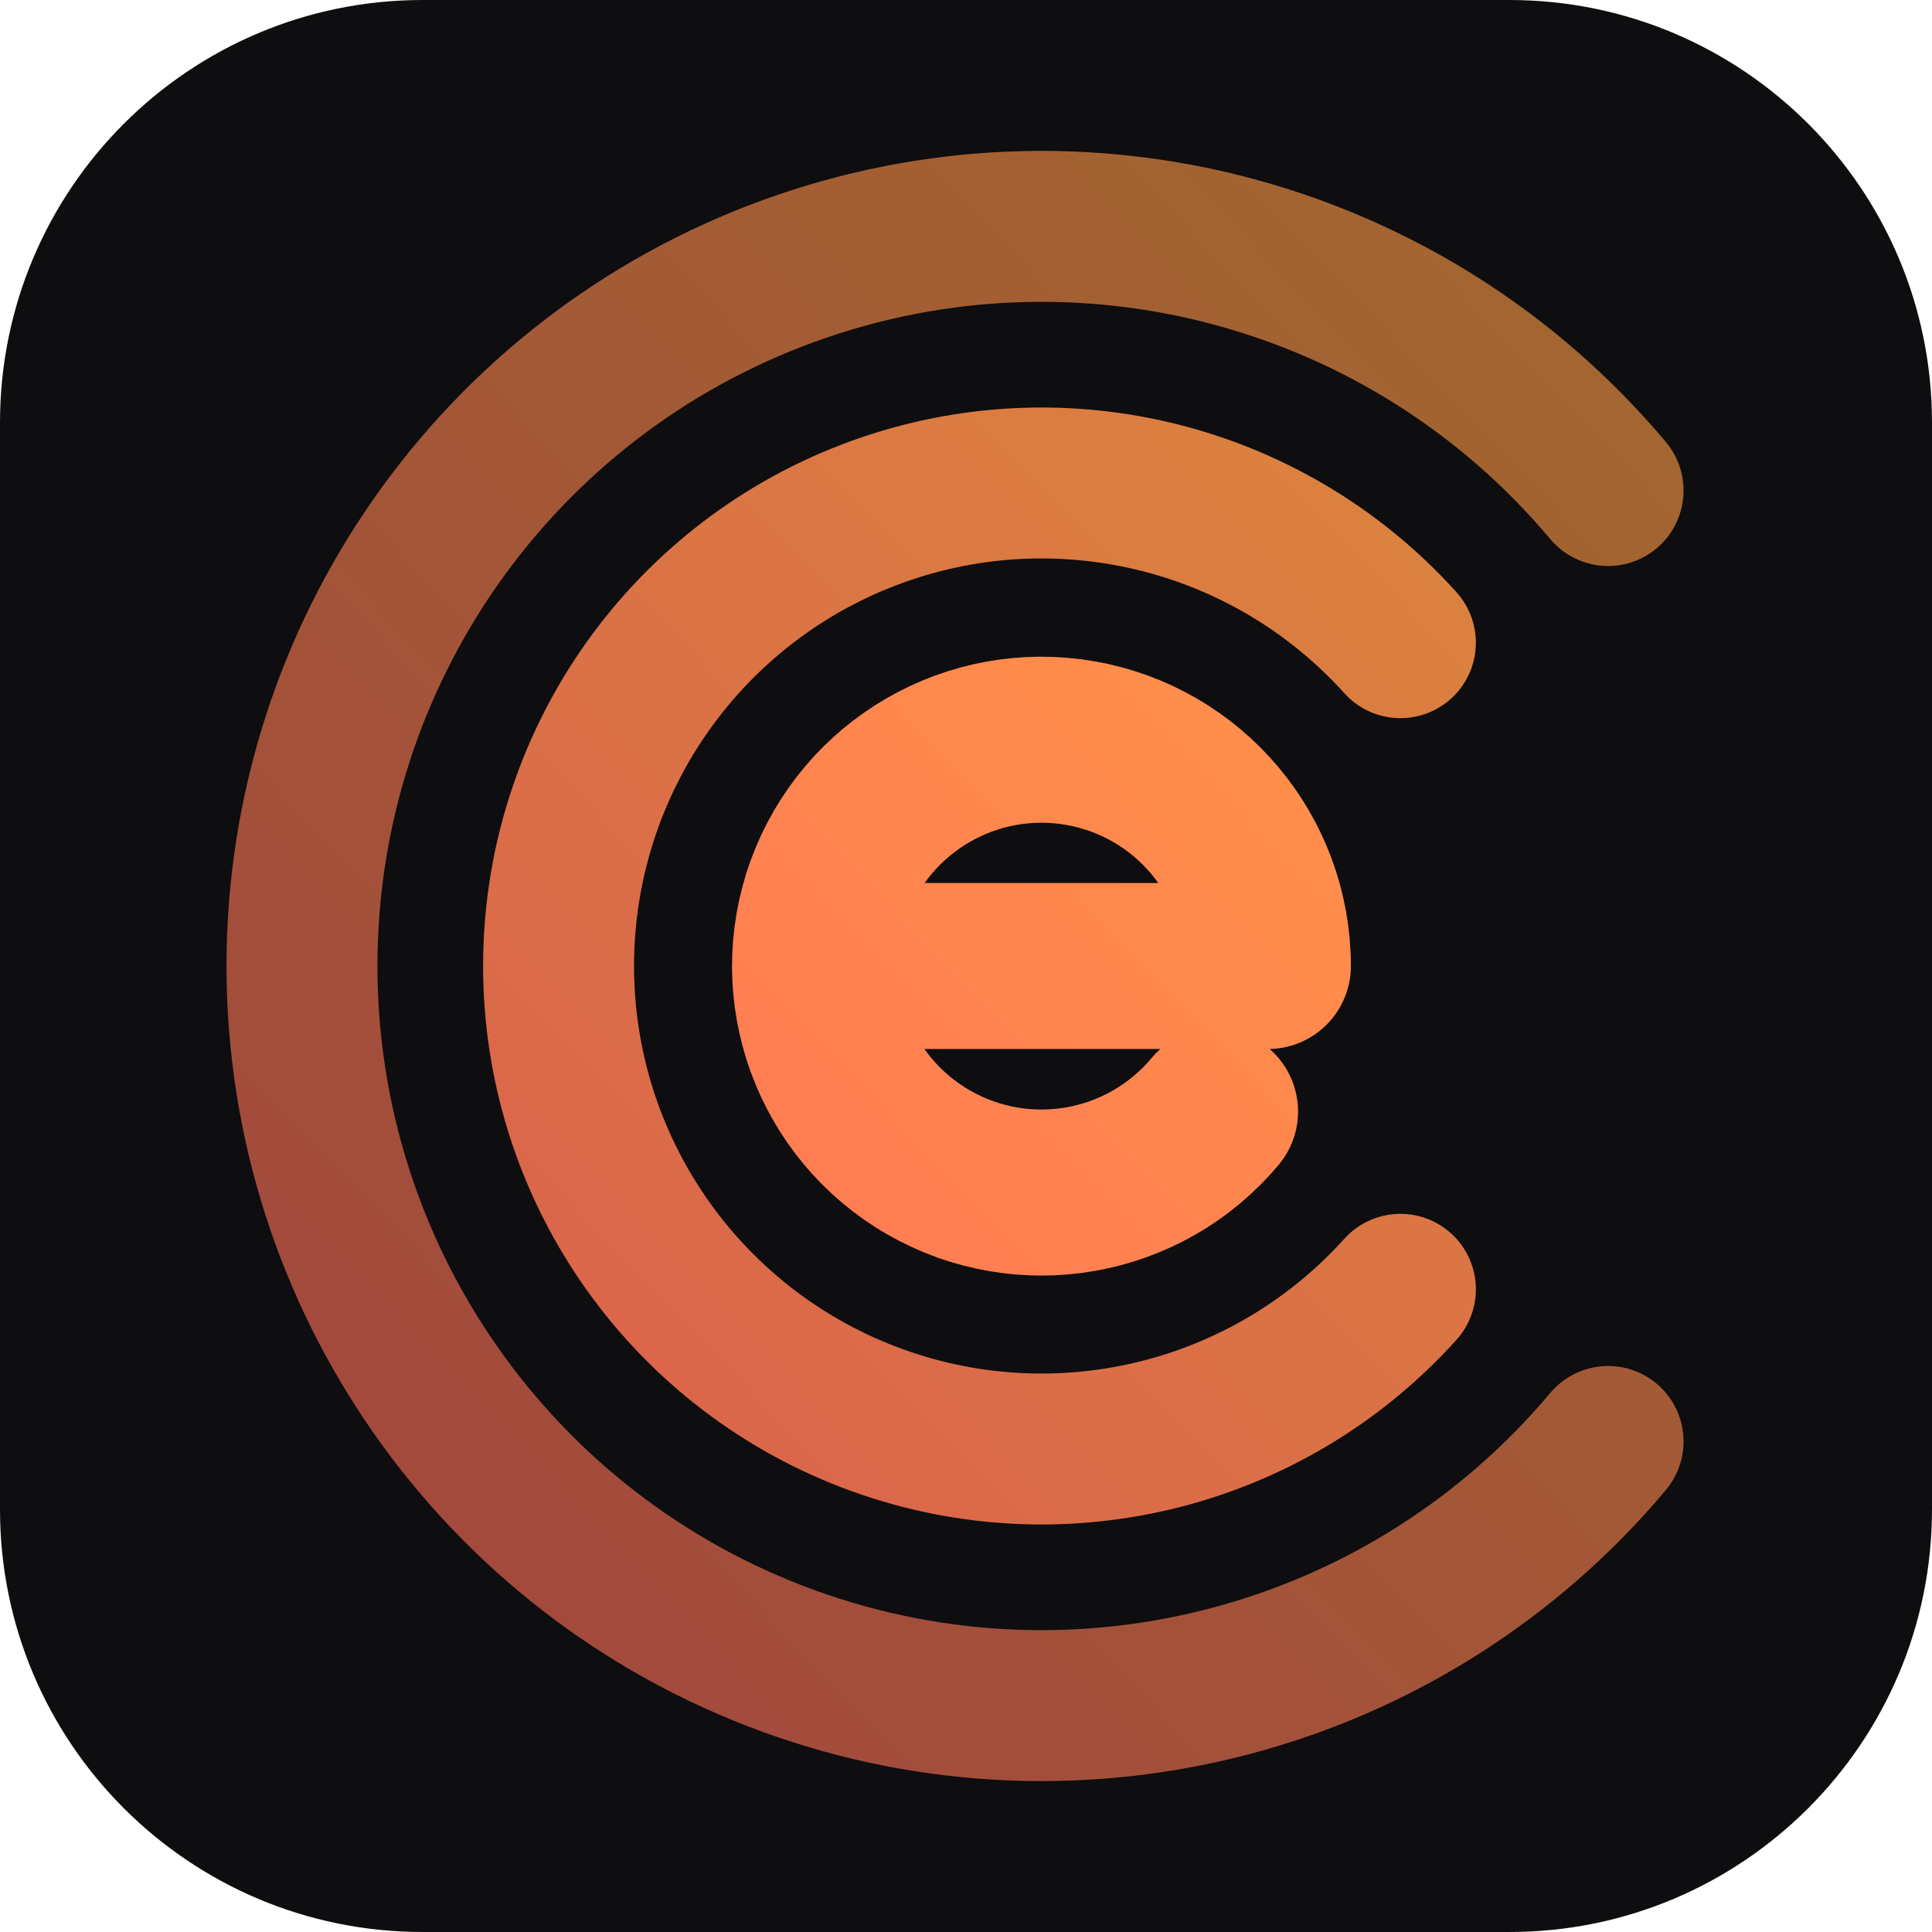
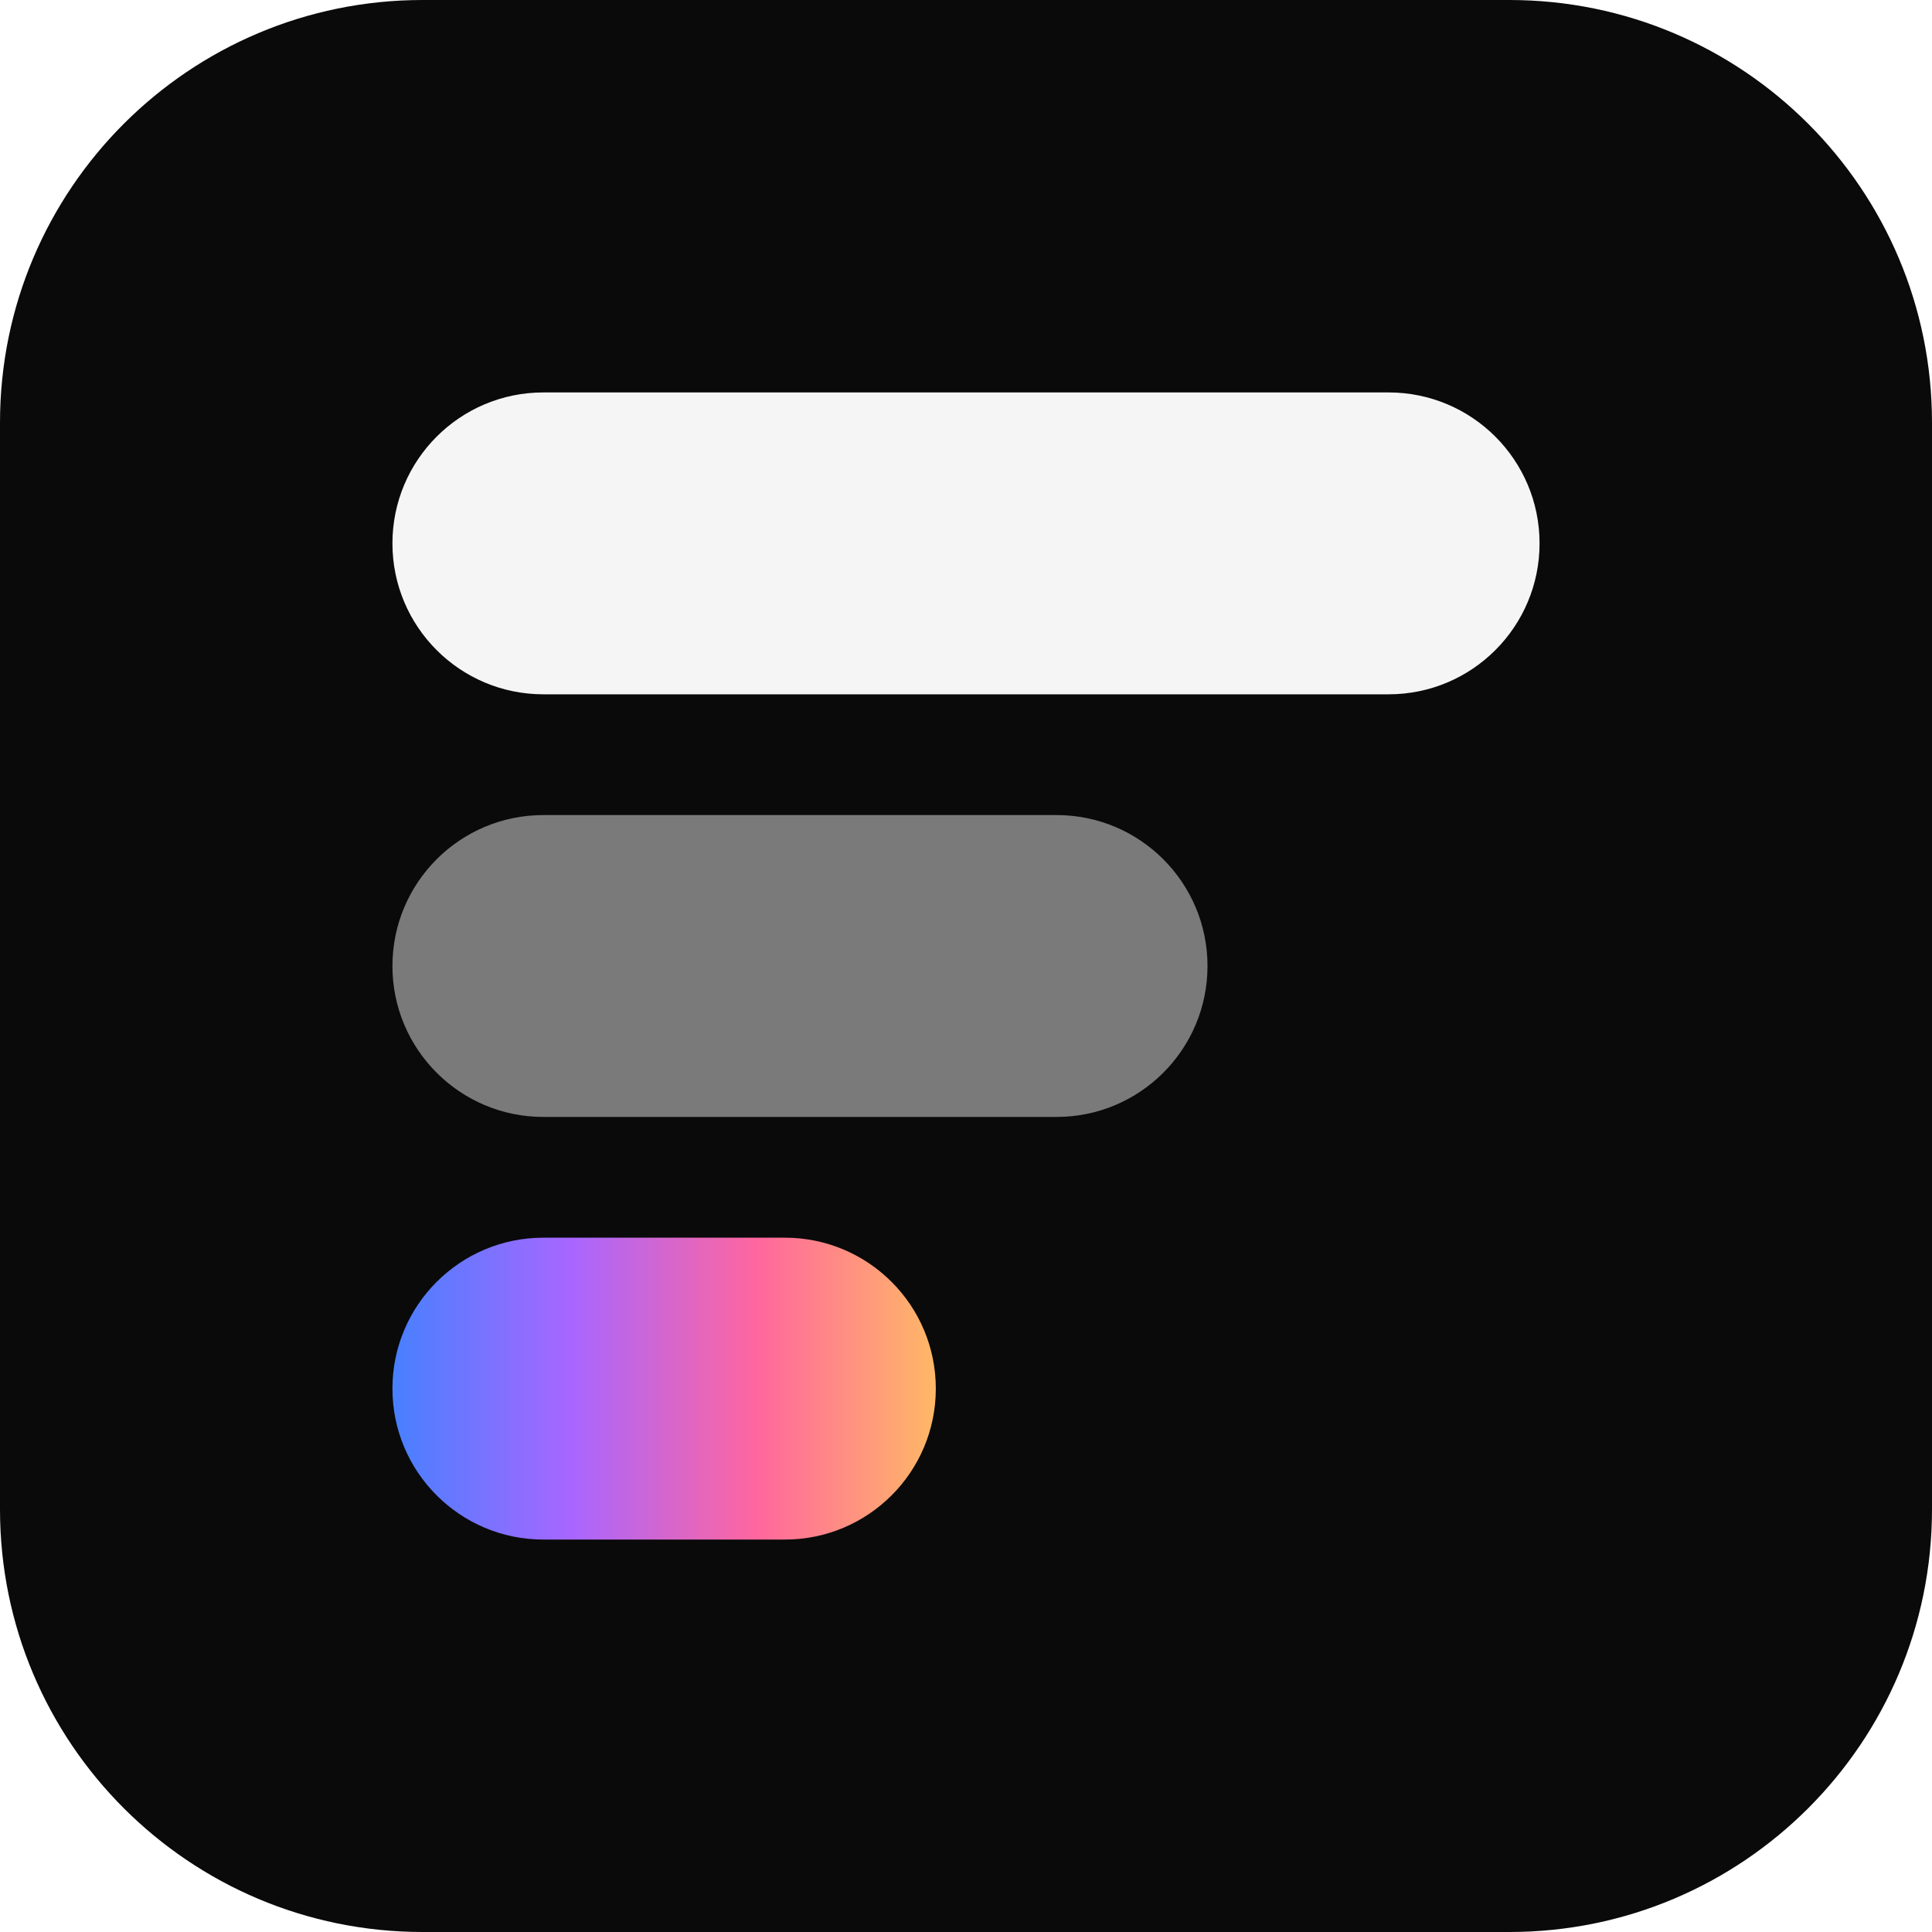
<svg xmlns="http://www.w3.org/2000/svg" viewBox="0 0 64 64">
  <defs>
-     <linearGradient id="sunset" x1="10" y1="54" x2="56" y2="10" gradientUnits="userSpaceOnUse">
-       <stop offset="0" stop-color="#FF6A5B" />
-       <stop offset="1" stop-color="#FF9F43" />
+     <linearGradient id="answer" x1="13" y1="0" x2="31" y2="0" gradientUnits="userSpaceOnUse">
+       <stop offset="0" stop-color="#4780FF" />
+       <stop offset=".33" stop-color="#A866FF" />
+       <stop offset=".67" stop-color="#FF669E" />
+       <stop offset="1" stop-color="#FFB866" />
    </linearGradient>
  </defs>
-   <rect width="64" height="64" rx="14" fill="#0E0D10" />
-   <g fill="none" stroke="url(#sunset)" stroke-linecap="round" stroke-linejoin="round">
-     <path d="M27 32H42A7.5 7.5 0 1 0 40.25 36.82" stroke-width="5.5" />
-     <path d="M46.39 21.29A16 16 0 1 0 46.39 42.71" stroke-width="5" opacity=".85" />
-     <path d="M53.27 16.25A24.5 24.5 0 1 0 53.27 47.75" stroke-width="5" opacity=".62" />
-   </g>
+   <rect width="64" height="64" rx="14" fill="#0A0A0A" />
+   <rect x="13" y="13" width="38" height="10" rx="5" fill="#F5F5F5" />
+   <rect x="13" y="27" width="27" height="10" rx="5" fill="#7A7A7A" />
+   <rect x="13" y="41" width="18" height="10" rx="5" fill="url(#answer)" />
</svg>
